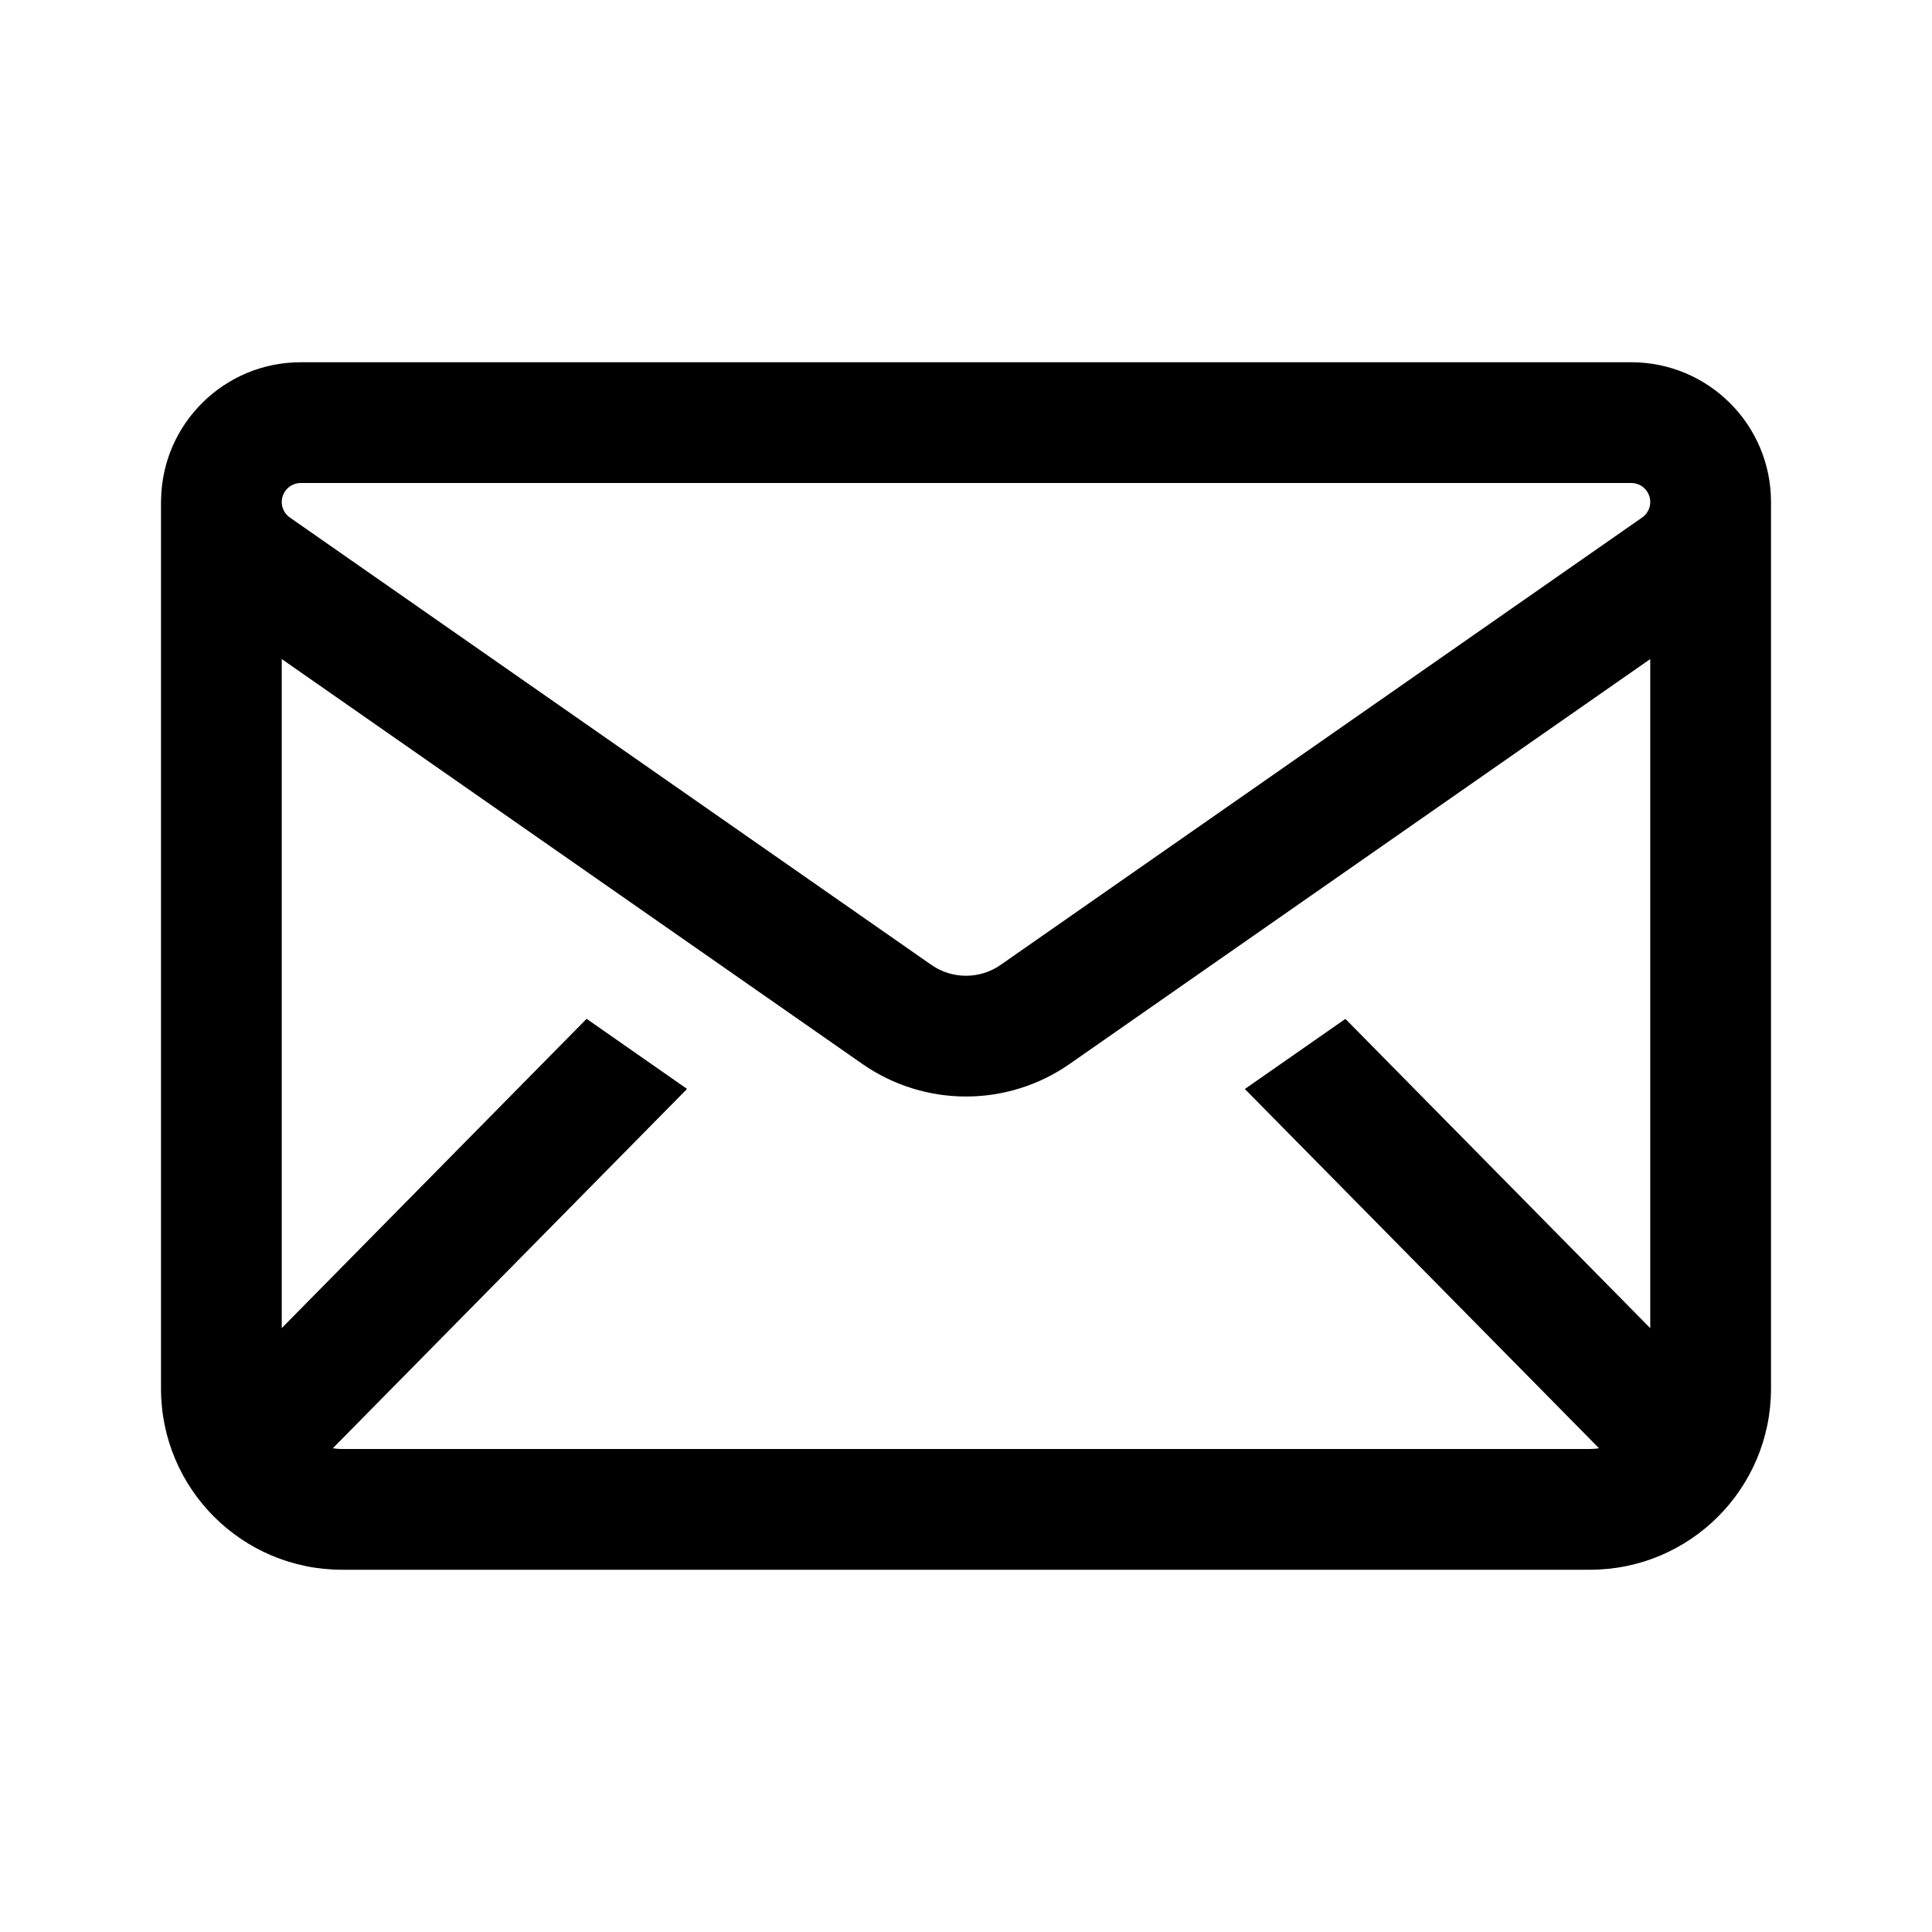
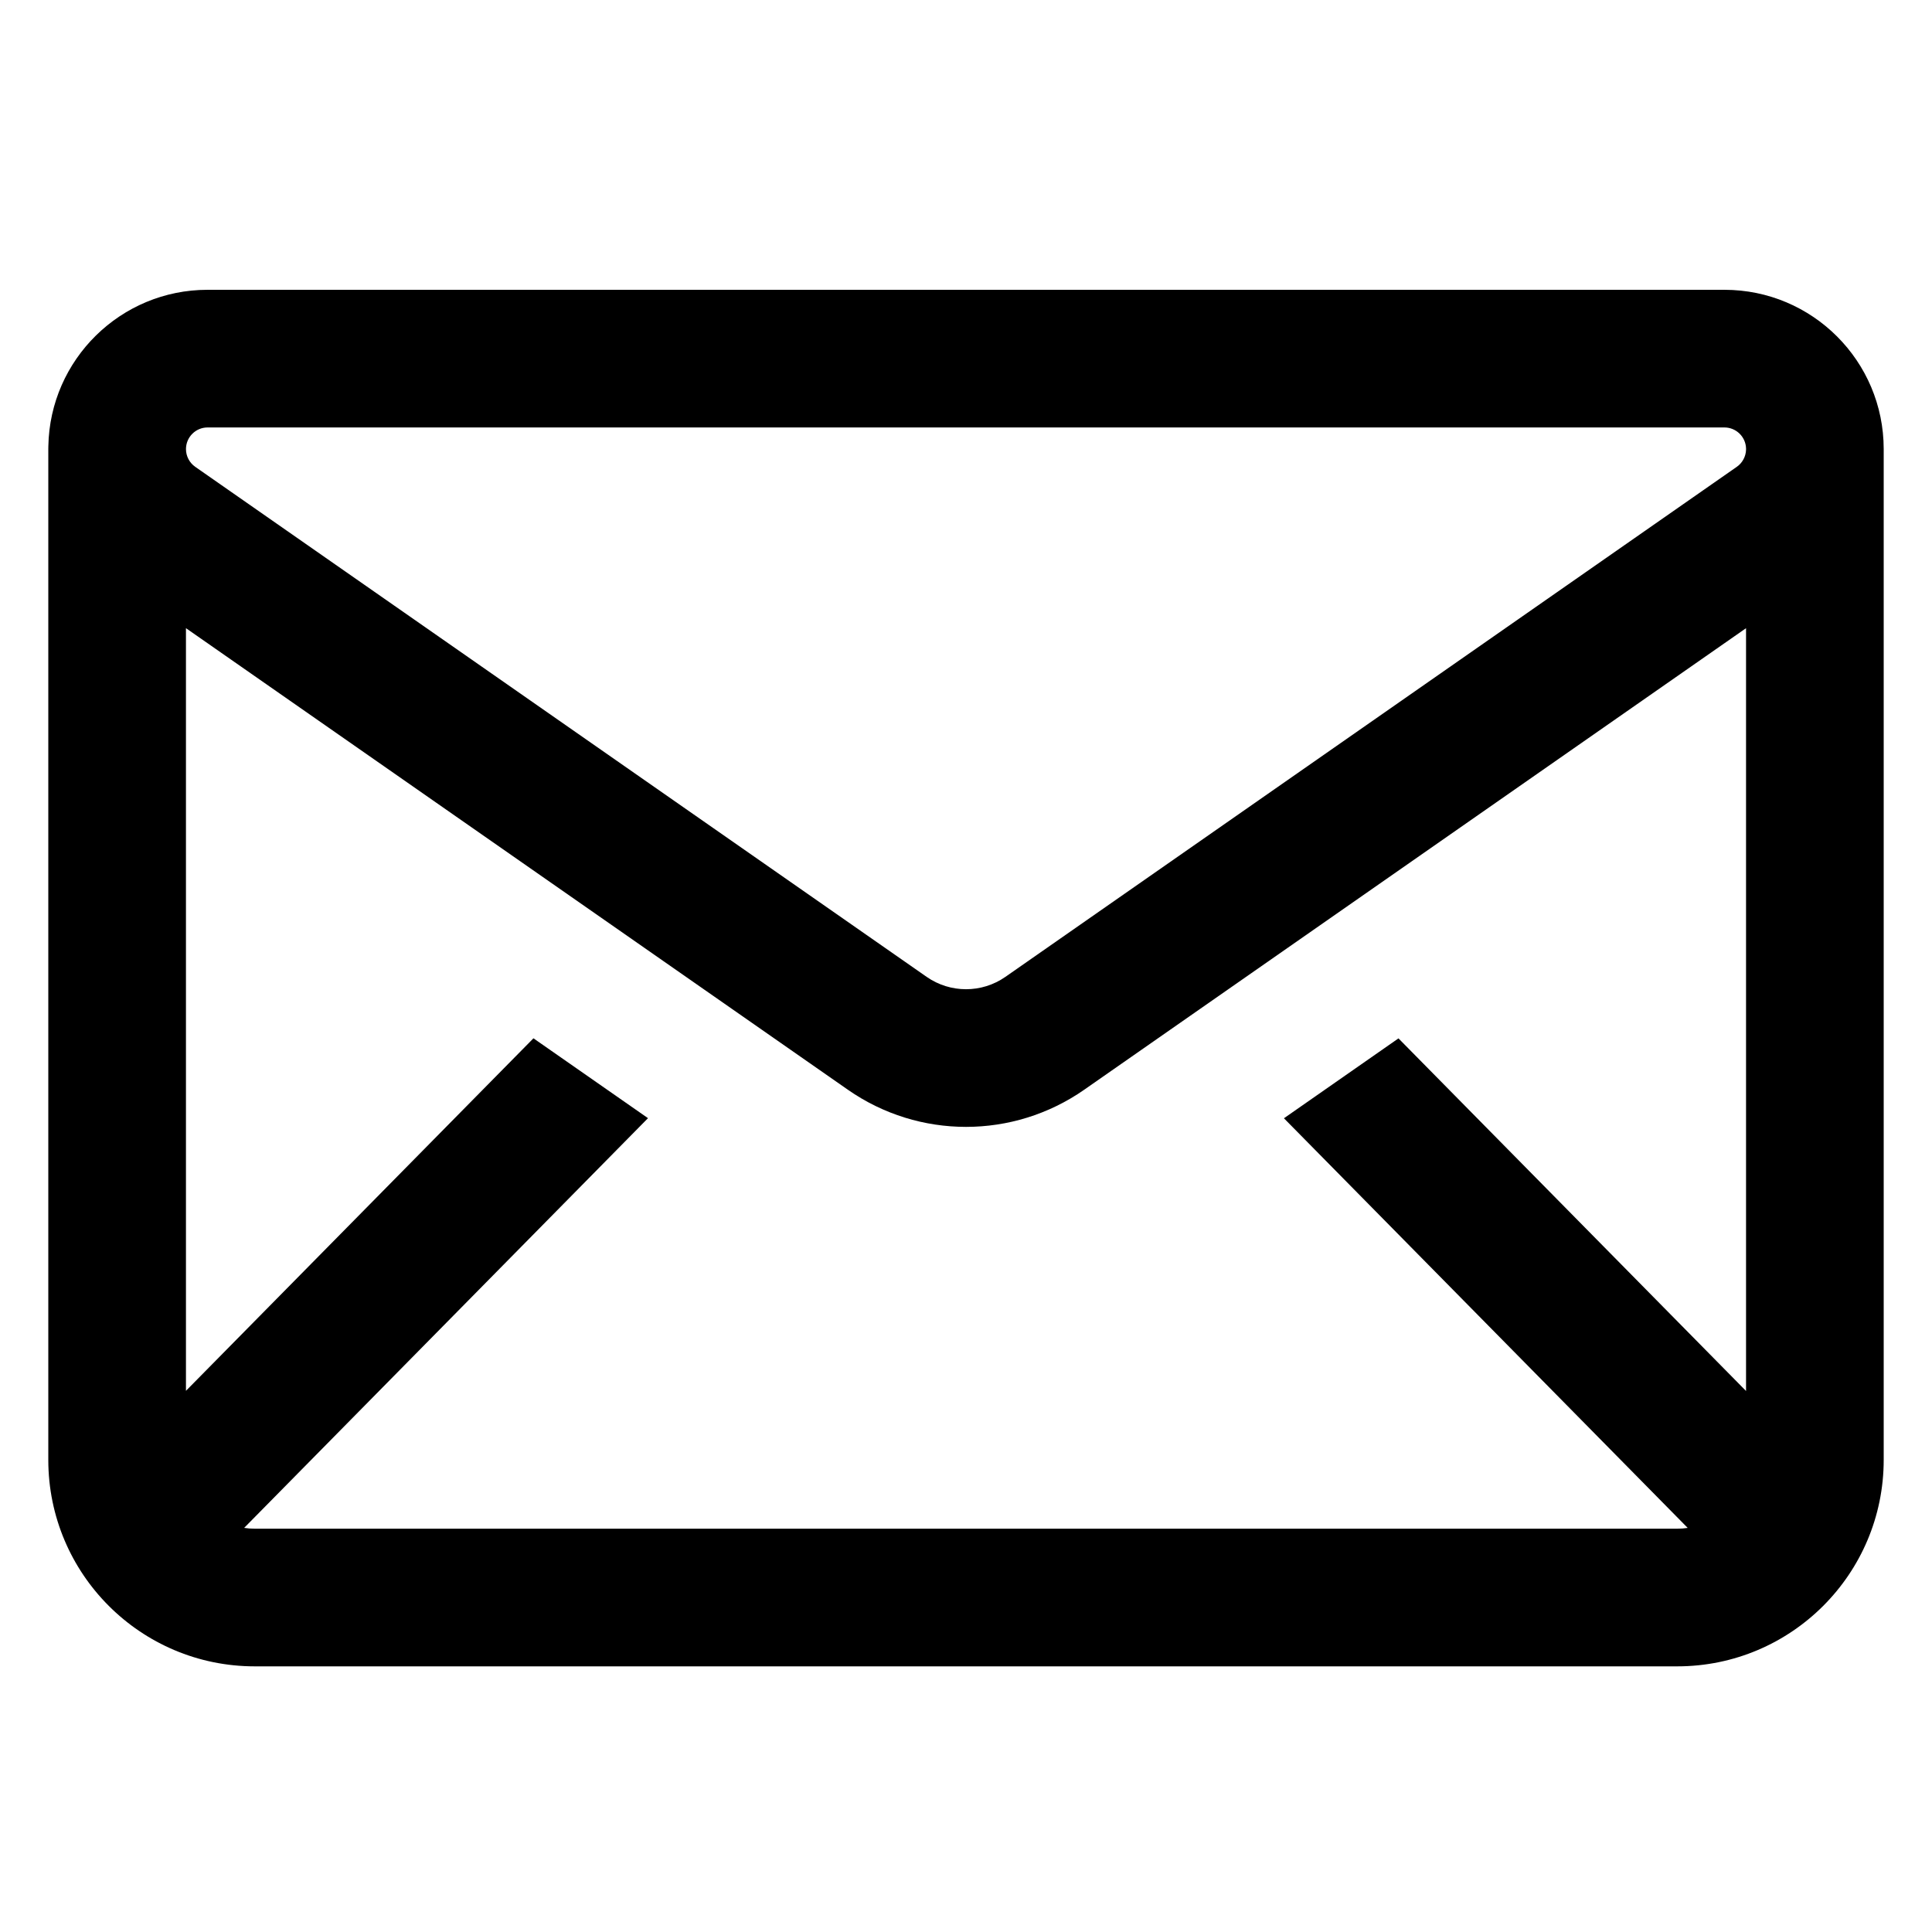
- <svg xmlns="http://www.w3.org/2000/svg" width="80" height="80" viewBox="0 0 24 24" fill="none" transform="rotate(0 0 0)">
-   <path fill-rule="evenodd" clip-rule="evenodd" d="M22 17.25V6.256L22 6.235C22 5.277 21.223 4.5 20.264 4.5H3.736C2.788 4.5 2.018 5.26 2.001 6.203C2 6.213 2 6.224 2 6.234V17.25C2 18.493 3.007 19.5 4.25 19.5H19.75C20.993 19.5 22 18.493 22 17.25ZM3.5 16.498V8.187L10.713 13.217C11.487 13.756 12.514 13.756 13.287 13.217L20.5 8.187V16.499L16.713 12.657L15.464 13.528L19.864 17.991C19.827 17.997 19.789 18 19.75 18H4.25C4.211 18 4.172 17.997 4.134 17.991L8.535 13.527L7.287 12.656L3.5 16.498ZM20.5 6.234L20.5 6.229C20.496 6.102 20.392 6 20.264 6H3.736C3.606 6 3.5 6.106 3.5 6.236C3.5 6.313 3.538 6.385 3.601 6.429L11.571 11.987C11.829 12.166 12.172 12.166 12.429 11.987L20.399 6.429C20.46 6.386 20.498 6.318 20.5 6.243V6.234Z" fill="currentColor" />
+ <svg xmlns="http://www.w3.org/2000/svg" width="80" height="80" viewBox="0 0 80 80" fill="none">
+   <path fill-rule="evenodd" clip-rule="evenodd" d="M78 60.45V18.675L78 18.595C78 14.953 75.047 12 71.404 12H8.596C4.995 12 2.068 14.887 2.002 18.473C2.001 18.511 2 18.55 2 18.589V60.45C2 65.172 5.828 69 10.55 69H69.45C74.171 69 78 65.172 78 60.45ZM7.7 57.591V26.011L35.111 45.125C38.049 47.174 41.953 47.174 44.892 45.125L72.3 26.012V57.598L57.908 42.997L53.165 46.305L69.884 63.267C69.743 63.289 69.597 63.3 69.45 63.3H10.55C10.4 63.3 10.253 63.289 10.11 63.266L26.832 46.301L22.089 42.994L7.7 57.591ZM72.3 18.589V18.569C72.286 18.087 71.89 17.7 71.404 17.7H8.596C8.102 17.7 7.701 18.101 7.701 18.596C7.701 18.888 7.844 19.162 8.084 19.33L38.371 40.45C39.35 41.132 40.652 41.132 41.631 40.45L71.917 19.33C72.149 19.168 72.29 18.907 72.3 18.625V18.589Z" fill="currentColor" />
</svg>
